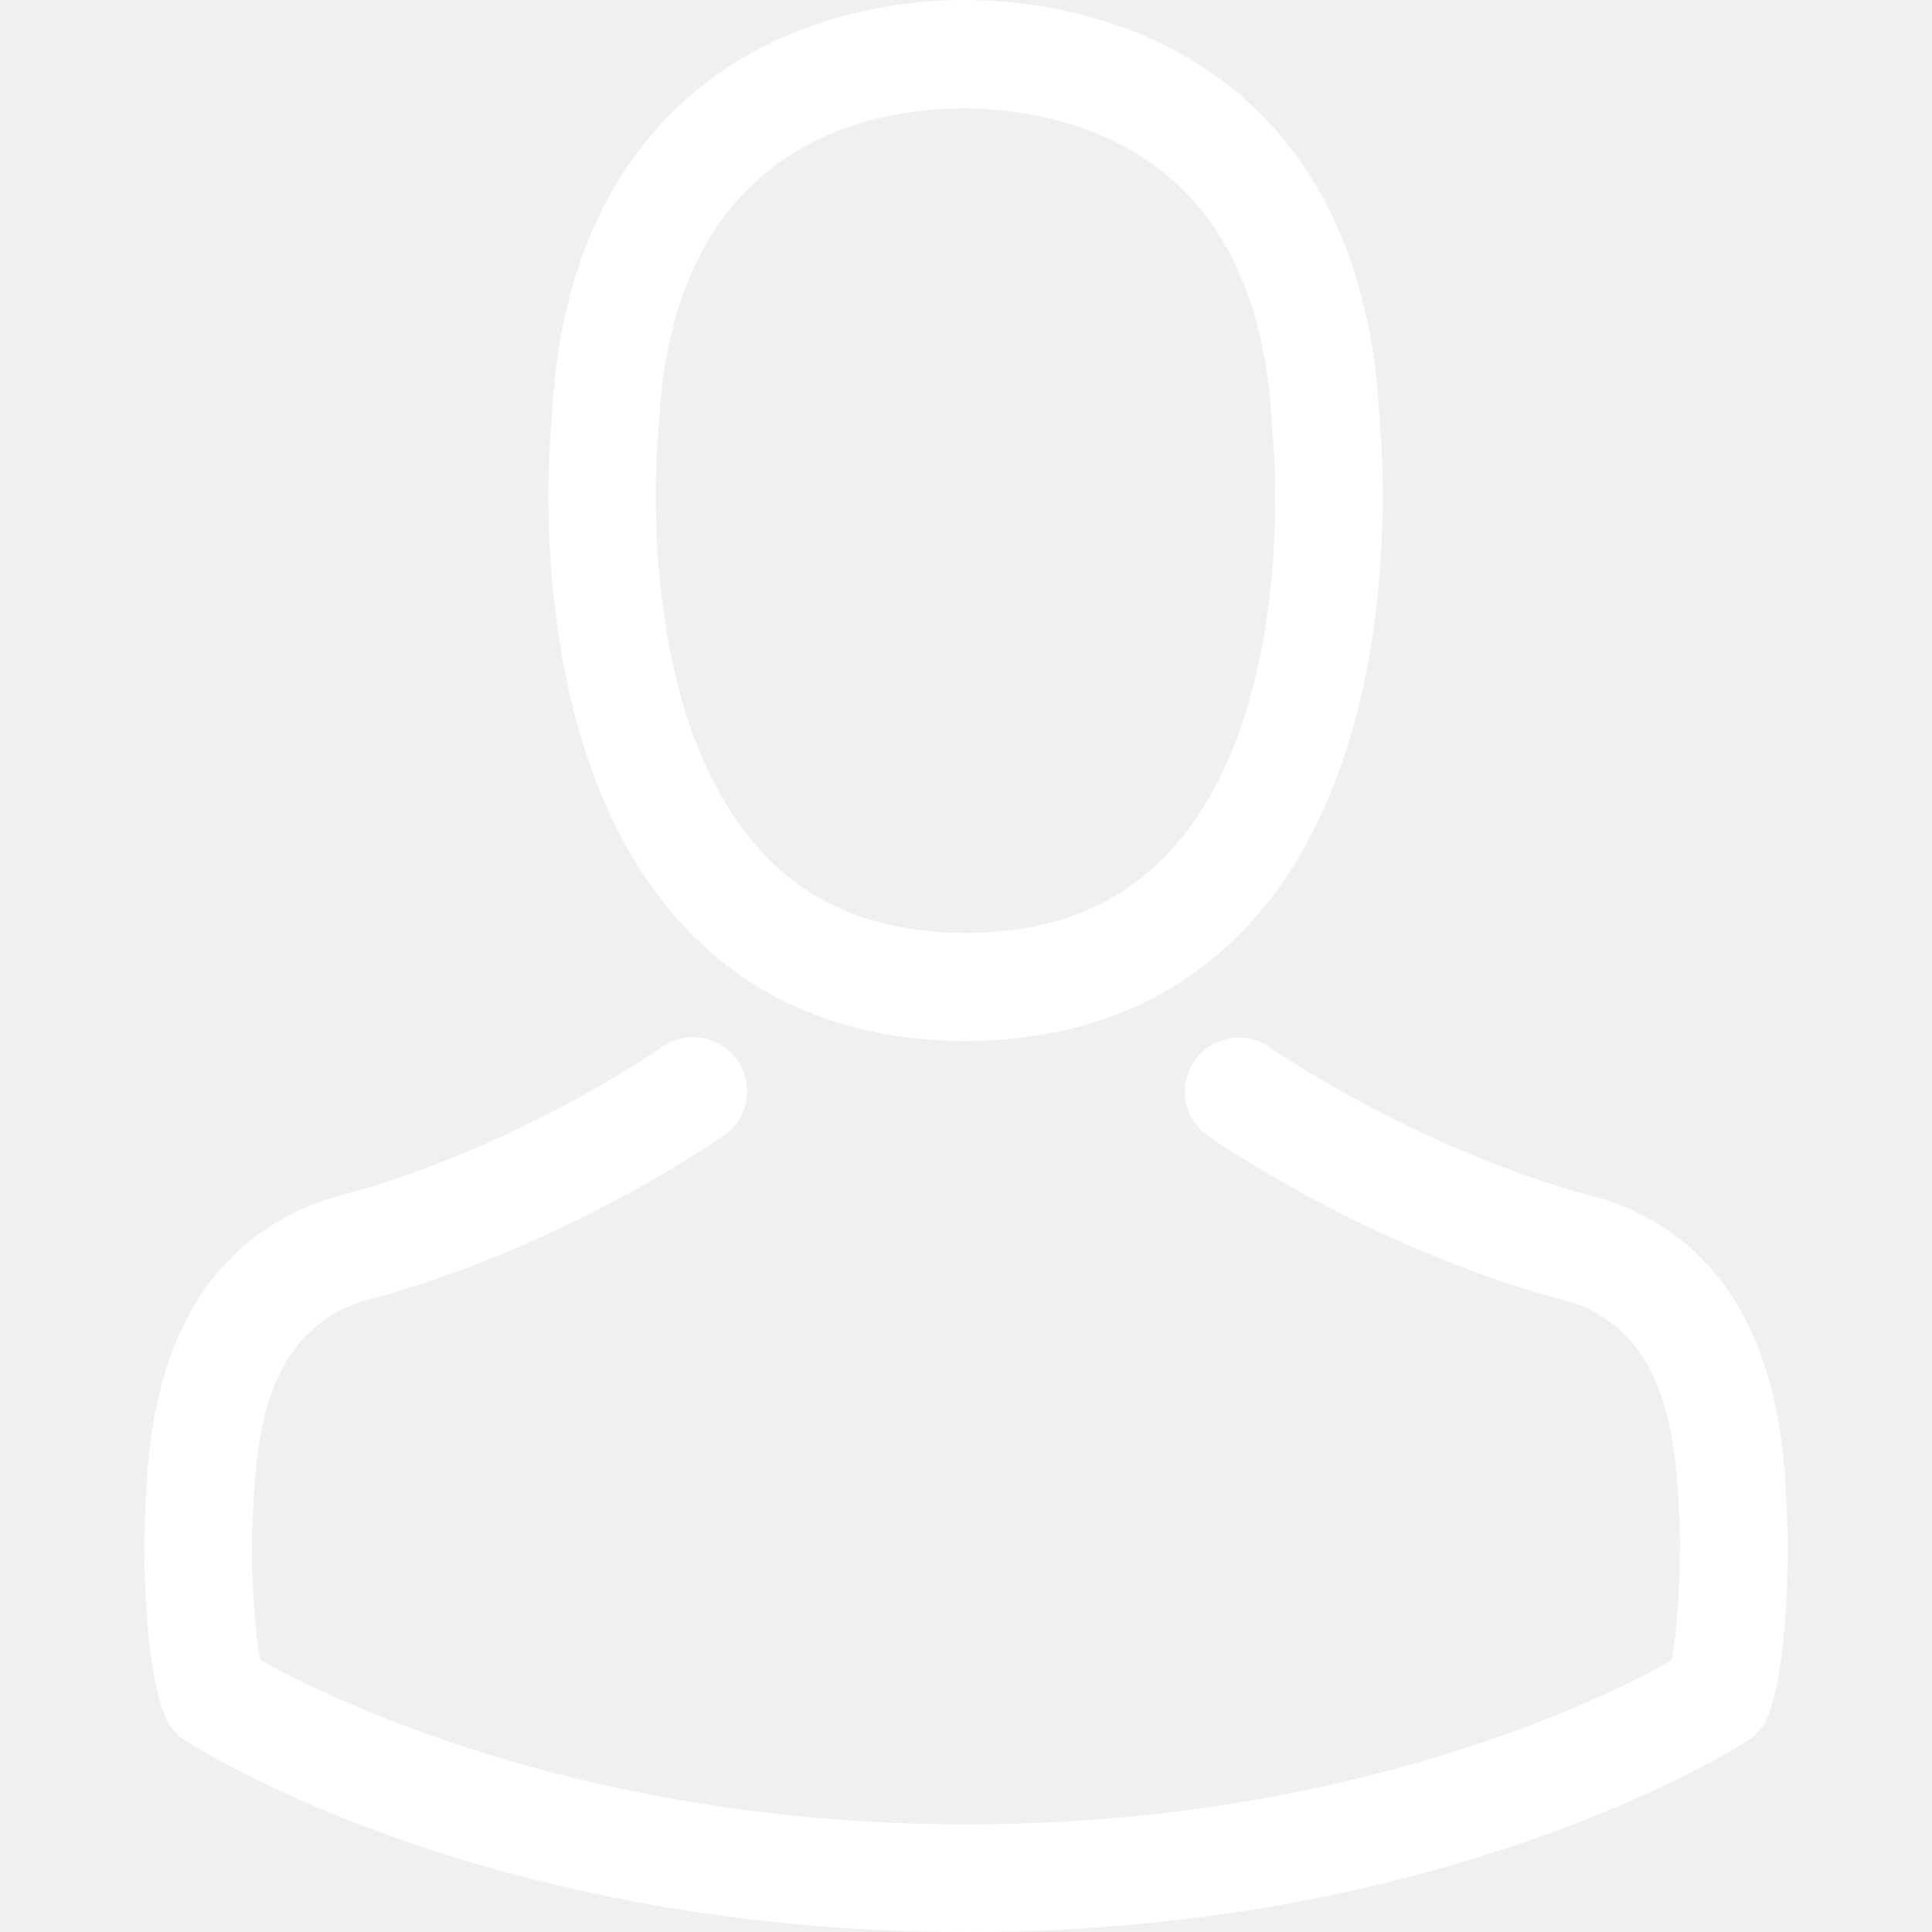
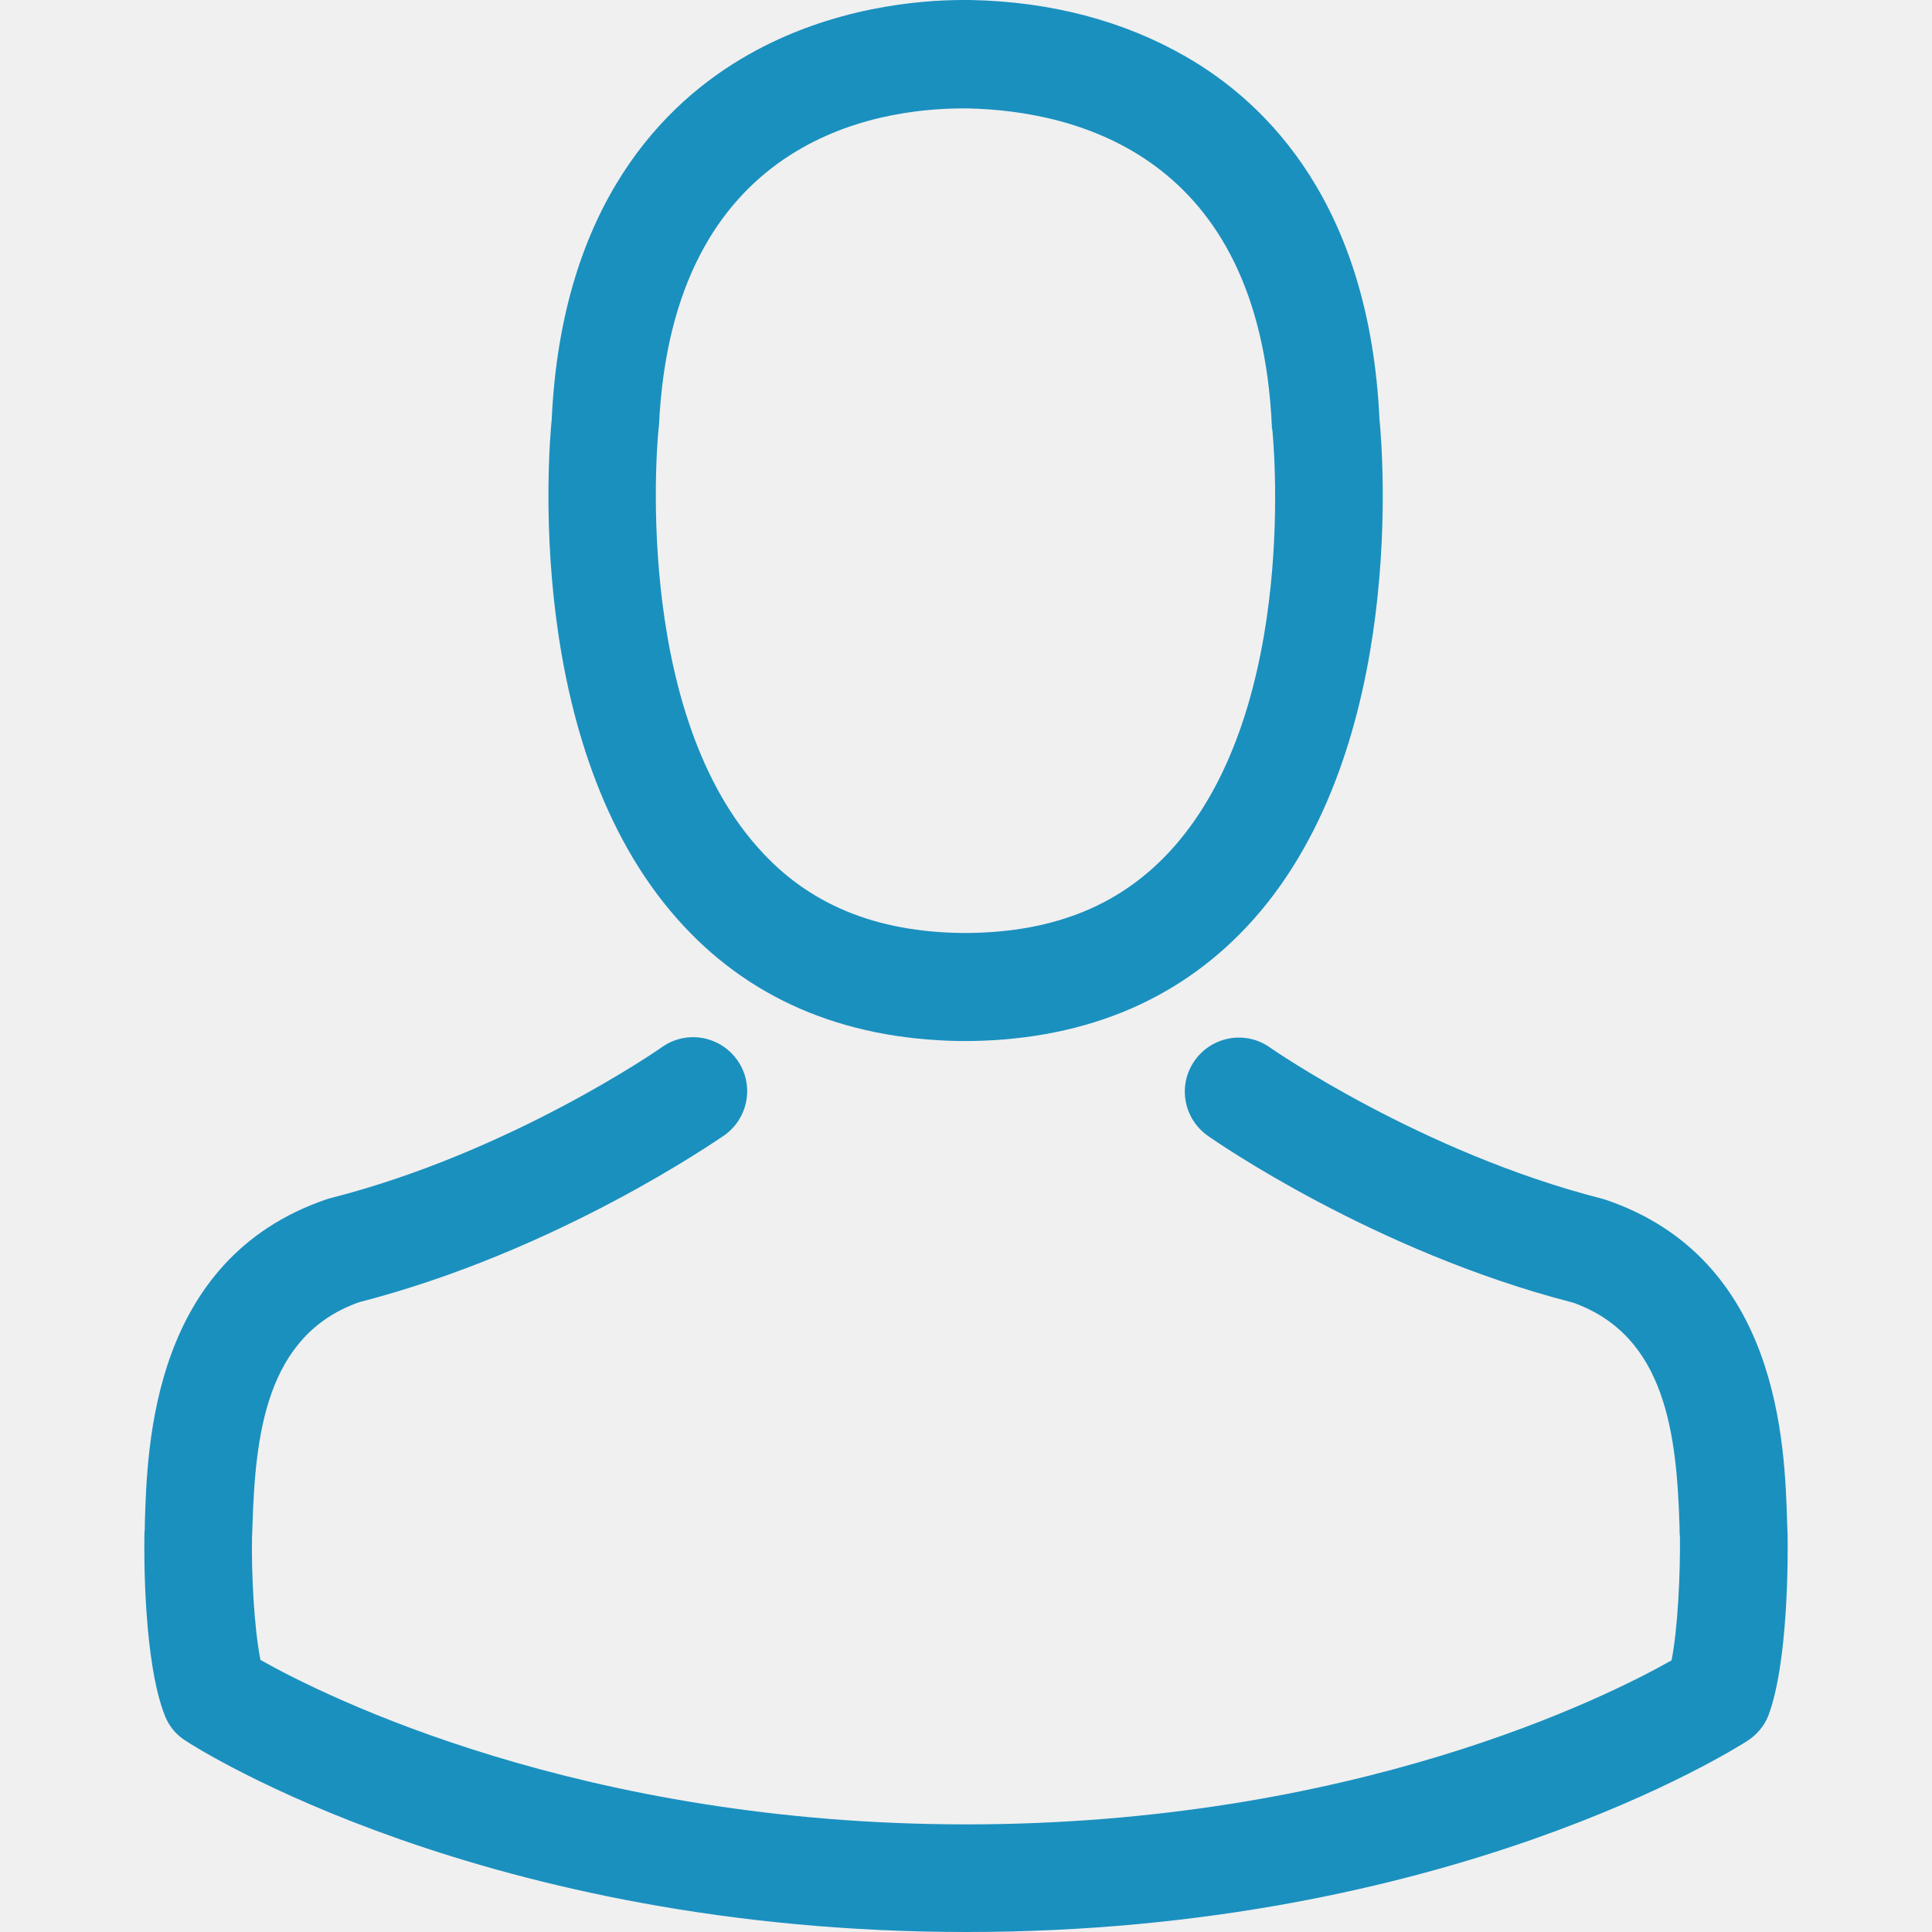
<svg xmlns="http://www.w3.org/2000/svg" version="1.1" id="Capa_1" x="0px" y="0px" viewBox="0 0 482.9 482.9" style="enable-background:new 0 0 482.9 482.9;" xml:space="preserve" width="512px" height="512px">
  <g>
    <g>
-       <path d="M239.7,260.2c0.5,0,1,0,1.6,0c0.2,0,0.4,0,0.6,0c0.3,0,0.7,0,1,0c29.3-0.5,53-10.8,70.5-30.5    c38.5-43.4,32.1-117.8,31.4-124.9c-2.5-53.3-27.7-78.8-48.5-90.7C280.8,5.2,262.7,0.4,242.5,0h-0.7c-0.1,0-0.3,0-0.4,0h-0.6    c-11.1,0-32.9,1.8-53.8,13.7c-21,11.9-46.6,37.4-49.1,91.1c-0.7,7.1-7.1,81.5,31.4,124.9C186.7,249.4,210.4,259.7,239.7,260.2z     M164.6,107.3c0-0.3,0.1-0.6,0.1-0.8c3.3-71.7,54.2-79.4,76-79.4h0.4c0.2,0,0.5,0,0.8,0c27,0.6,72.9,11.6,76,79.4    c0,0.3,0,0.6,0.1,0.8c0.1,0.7,7.1,68.7-24.7,104.5c-12.6,14.2-29.4,21.2-51.5,21.4c-0.2,0-0.3,0-0.5,0l0,0c-0.2,0-0.3,0-0.5,0    c-22-0.2-38.9-7.2-51.4-21.4C157.7,176.2,164.5,107.9,164.6,107.3z" fill="#FFFFFF" />
-       <path d="M446.8,383.6c0-0.1,0-0.2,0-0.3c0-0.8-0.1-1.6-0.1-2.5c-0.6-19.8-1.9-66.1-45.3-80.9c-0.3-0.1-0.7-0.2-1-0.3    c-45.1-11.5-82.6-37.5-83-37.8c-6.1-4.3-14.5-2.8-18.8,3.3c-4.3,6.1-2.8,14.5,3.3,18.8c1.7,1.2,41.5,28.9,91.3,41.7    c23.3,8.3,25.9,33.2,26.6,56c0,0.9,0,1.7,0.1,2.5c0.1,9-0.5,22.9-2.1,30.9c-16.2,9.2-79.7,41-176.3,41    c-96.2,0-160.1-31.9-176.4-41.1c-1.6-8-2.3-21.9-2.1-30.9c0-0.8,0.1-1.6,0.1-2.5c0.7-22.8,3.3-47.7,26.6-56    c49.8-12.8,89.6-40.6,91.3-41.7c6.1-4.3,7.6-12.7,3.3-18.8c-4.3-6.1-12.7-7.6-18.8-3.3c-0.4,0.3-37.7,26.3-83,37.8    c-0.4,0.1-0.7,0.2-1,0.3c-43.4,14.9-44.7,61.2-45.3,80.9c0,0.9,0,1.7-0.1,2.5c0,0.1,0,0.2,0,0.3c-0.1,5.2-0.2,31.9,5.1,45.3    c1,2.6,2.8,4.8,5.2,6.3c3,2,74.9,47.8,195.2,47.8s192.2-45.9,195.2-47.8c2.3-1.5,4.2-3.7,5.2-6.3    C447,415.5,446.9,388.8,446.8,383.6z" fill="#FFFFFF" />
+       <path d="M239.7,260.2c0.5,0,1,0,1.6,0c0.2,0,0.4,0,0.6,0c0.3,0,0.7,0,1,0c29.3-0.5,53-10.8,70.5-30.5    c38.5-43.4,32.1-117.8,31.4-124.9c-2.5-53.3-27.7-78.8-48.5-90.7C280.8,5.2,262.7,0.4,242.5,0h-0.7c-0.1,0-0.3,0-0.4,0h-0.6    c-11.1,0-32.9,1.8-53.8,13.7c-21,11.9-46.6,37.4-49.1,91.1c-0.7,7.1-7.1,81.5,31.4,124.9C186.7,249.4,210.4,259.7,239.7,260.2z     M164.6,107.3c0-0.3,0.1-0.6,0.1-0.8c3.3-71.7,54.2-79.4,76-79.4h0.4c0.2,0,0.5,0,0.8,0c27,0.6,72.9,11.6,76,79.4    c0,0.3,0,0.6,0.1,0.8c0.1,0.7,7.1,68.7-24.7,104.5c-12.6,14.2-29.4,21.2-51.5,21.4c-0.2,0-0.3,0-0.5,0l0,0c-0.2,0-0.3,0-0.5,0    c-22-0.2-38.9-7.2-51.4-21.4C157.7,176.2,164.5,107.9,164.6,107.3z" fill="#1a90bf" />
+       <path d="M446.8,383.6c0-0.1,0-0.2,0-0.3c0-0.8-0.1-1.6-0.1-2.5c-0.6-19.8-1.9-66.1-45.3-80.9c-0.3-0.1-0.7-0.2-1-0.3    c-45.1-11.5-82.6-37.5-83-37.8c-6.1-4.3-14.5-2.8-18.8,3.3c-4.3,6.1-2.8,14.5,3.3,18.8c1.7,1.2,41.5,28.9,91.3,41.7    c23.3,8.3,25.9,33.2,26.6,56c0,0.9,0,1.7,0.1,2.5c0.1,9-0.5,22.9-2.1,30.9c-16.2,9.2-79.7,41-176.3,41    c-96.2,0-160.1-31.9-176.4-41.1c-1.6-8-2.3-21.9-2.1-30.9c0-0.8,0.1-1.6,0.1-2.5c0.7-22.8,3.3-47.7,26.6-56    c49.8-12.8,89.6-40.6,91.3-41.7c6.1-4.3,7.6-12.7,3.3-18.8c-4.3-6.1-12.7-7.6-18.8-3.3c-0.4,0.3-37.7,26.3-83,37.8    c-0.4,0.1-0.7,0.2-1,0.3c-43.4,14.9-44.7,61.2-45.3,80.9c0,0.9,0,1.7-0.1,2.5c0,0.1,0,0.2,0,0.3c-0.1,5.2-0.2,31.9,5.1,45.3    c1,2.6,2.8,4.8,5.2,6.3c3,2,74.9,47.8,195.2,47.8s192.2-45.9,195.2-47.8c2.3-1.5,4.2-3.7,5.2-6.3    C447,415.5,446.9,388.8,446.8,383.6z" fill="#1a90bf" />
    </g>
  </g>
  <g>
</g>
  <g>
</g>
  <g>
</g>
  <g>
</g>
  <g>
</g>
  <g>
</g>
  <g>
</g>
  <g>
</g>
  <g>
</g>
  <g>
</g>
  <g>
</g>
  <g>
</g>
  <g>
</g>
  <g>
</g>
  <g>
</g>
</svg>
